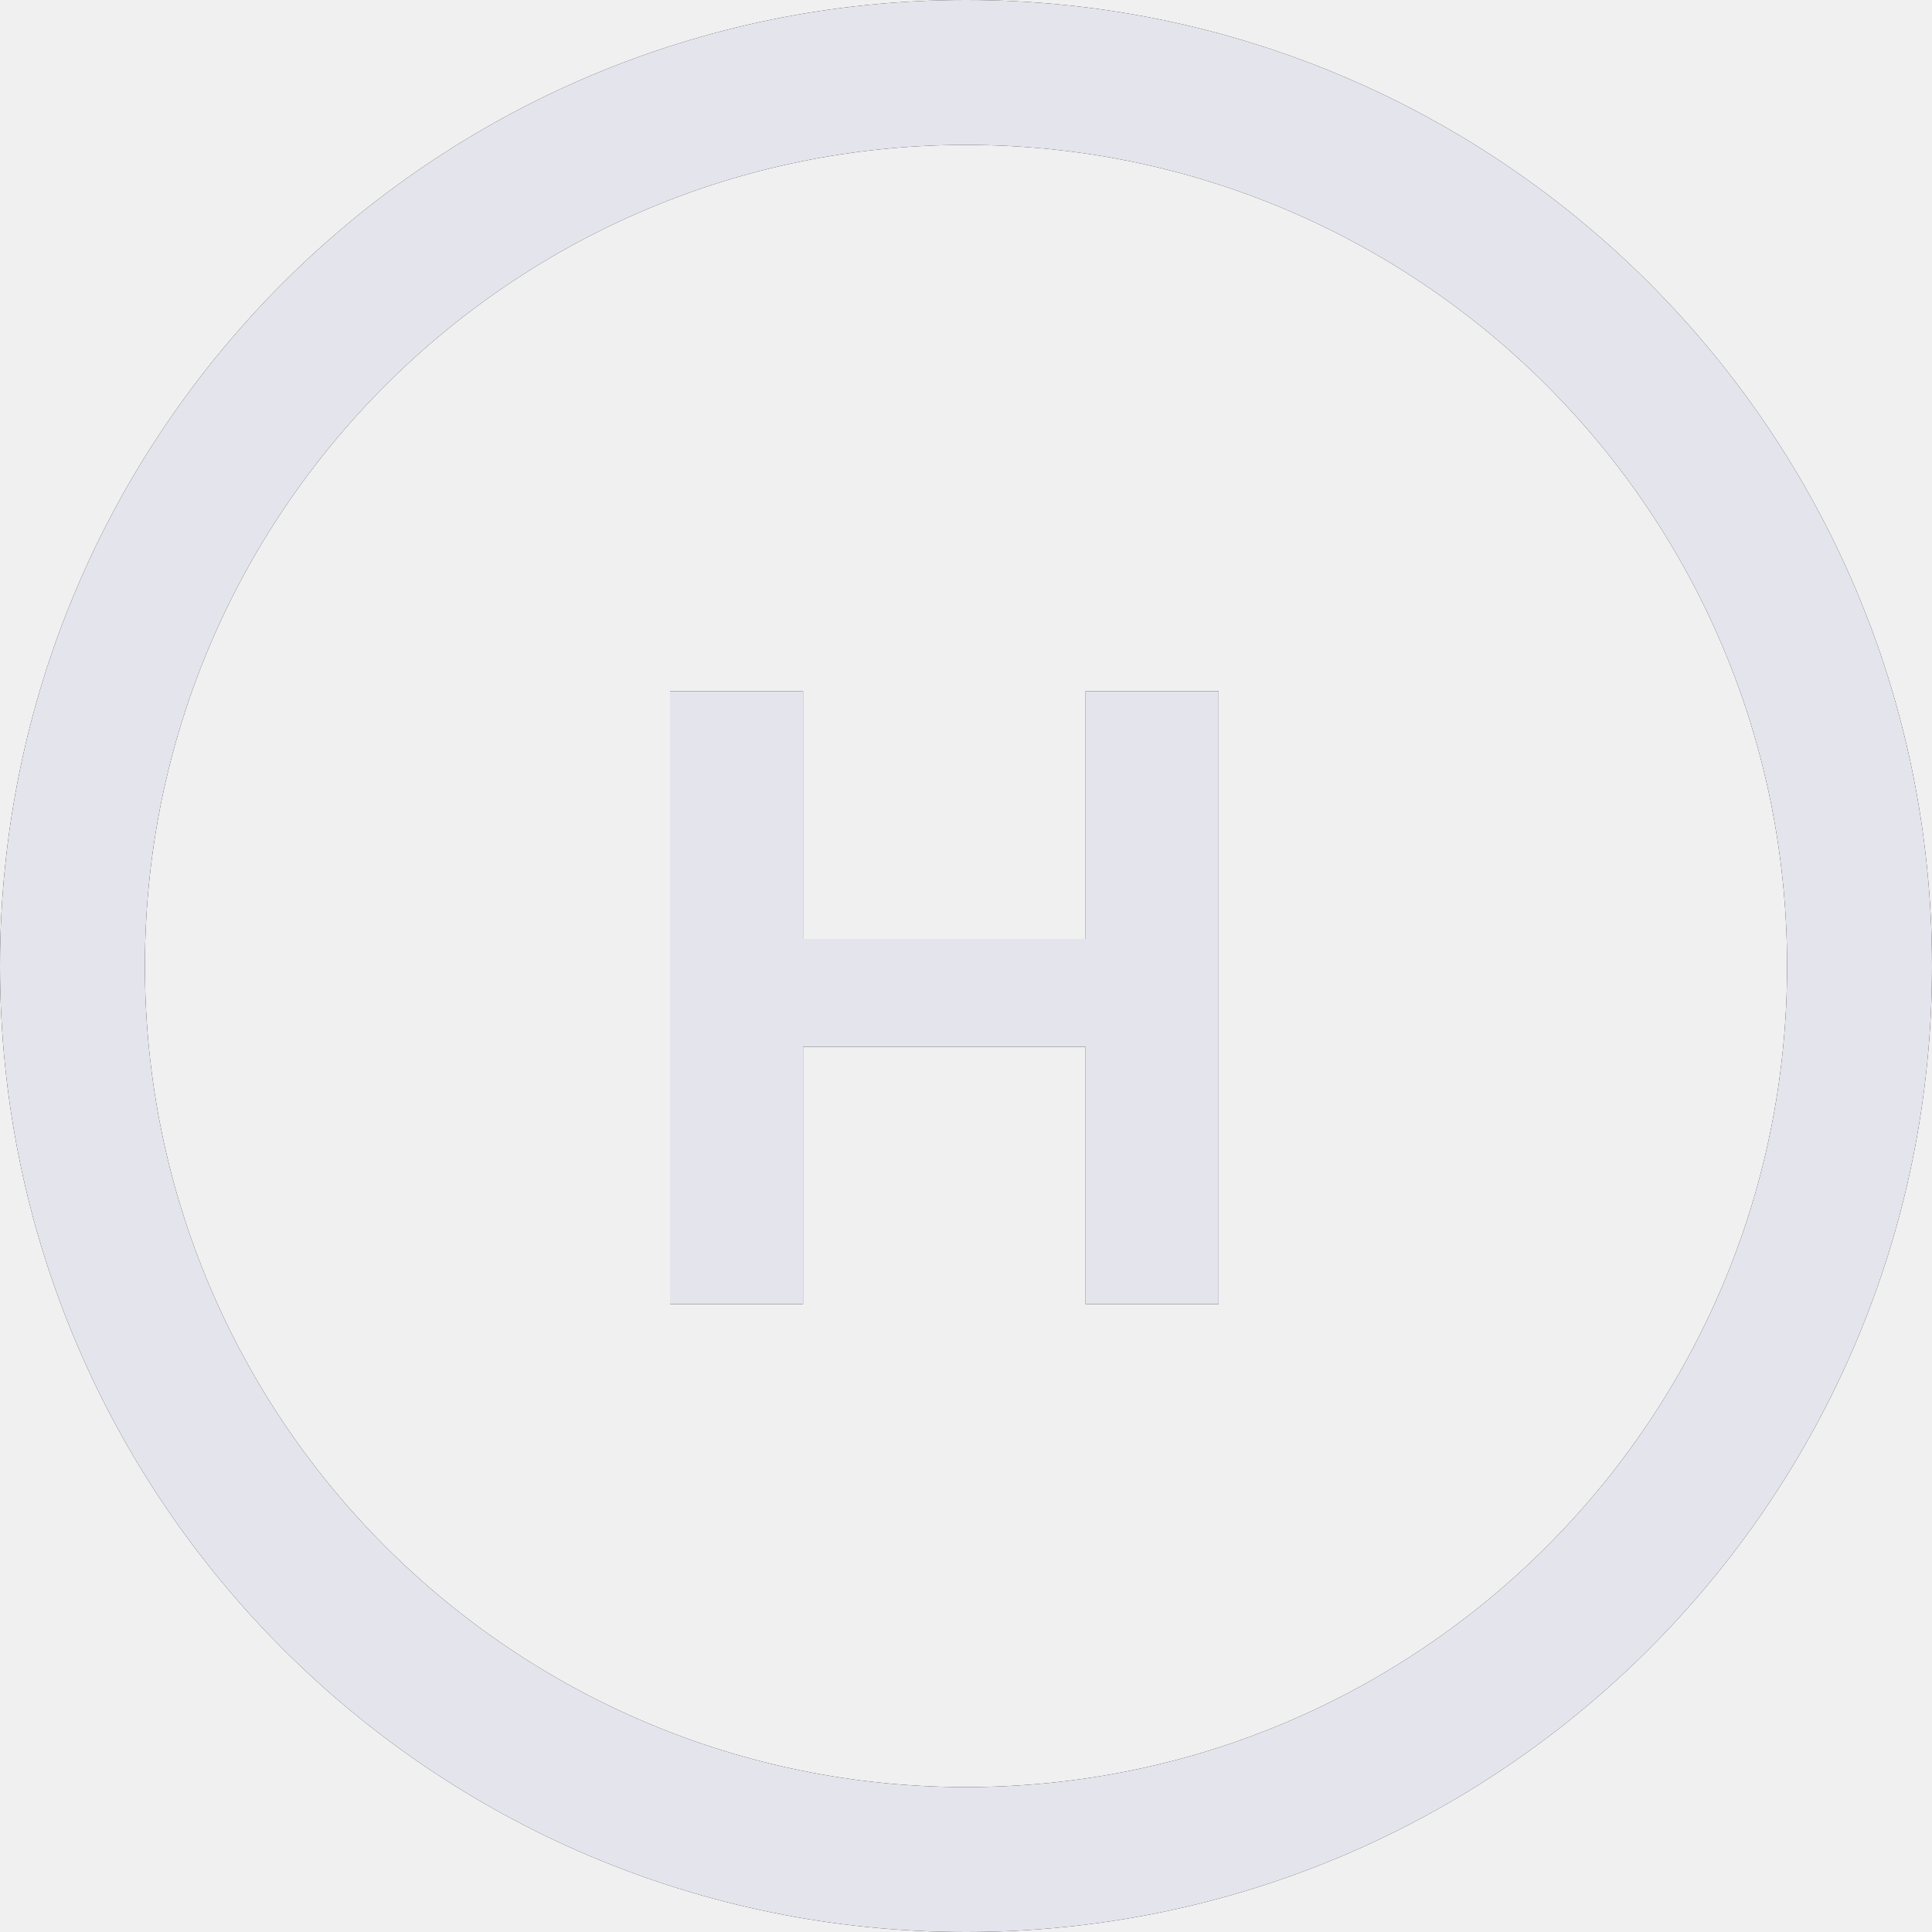
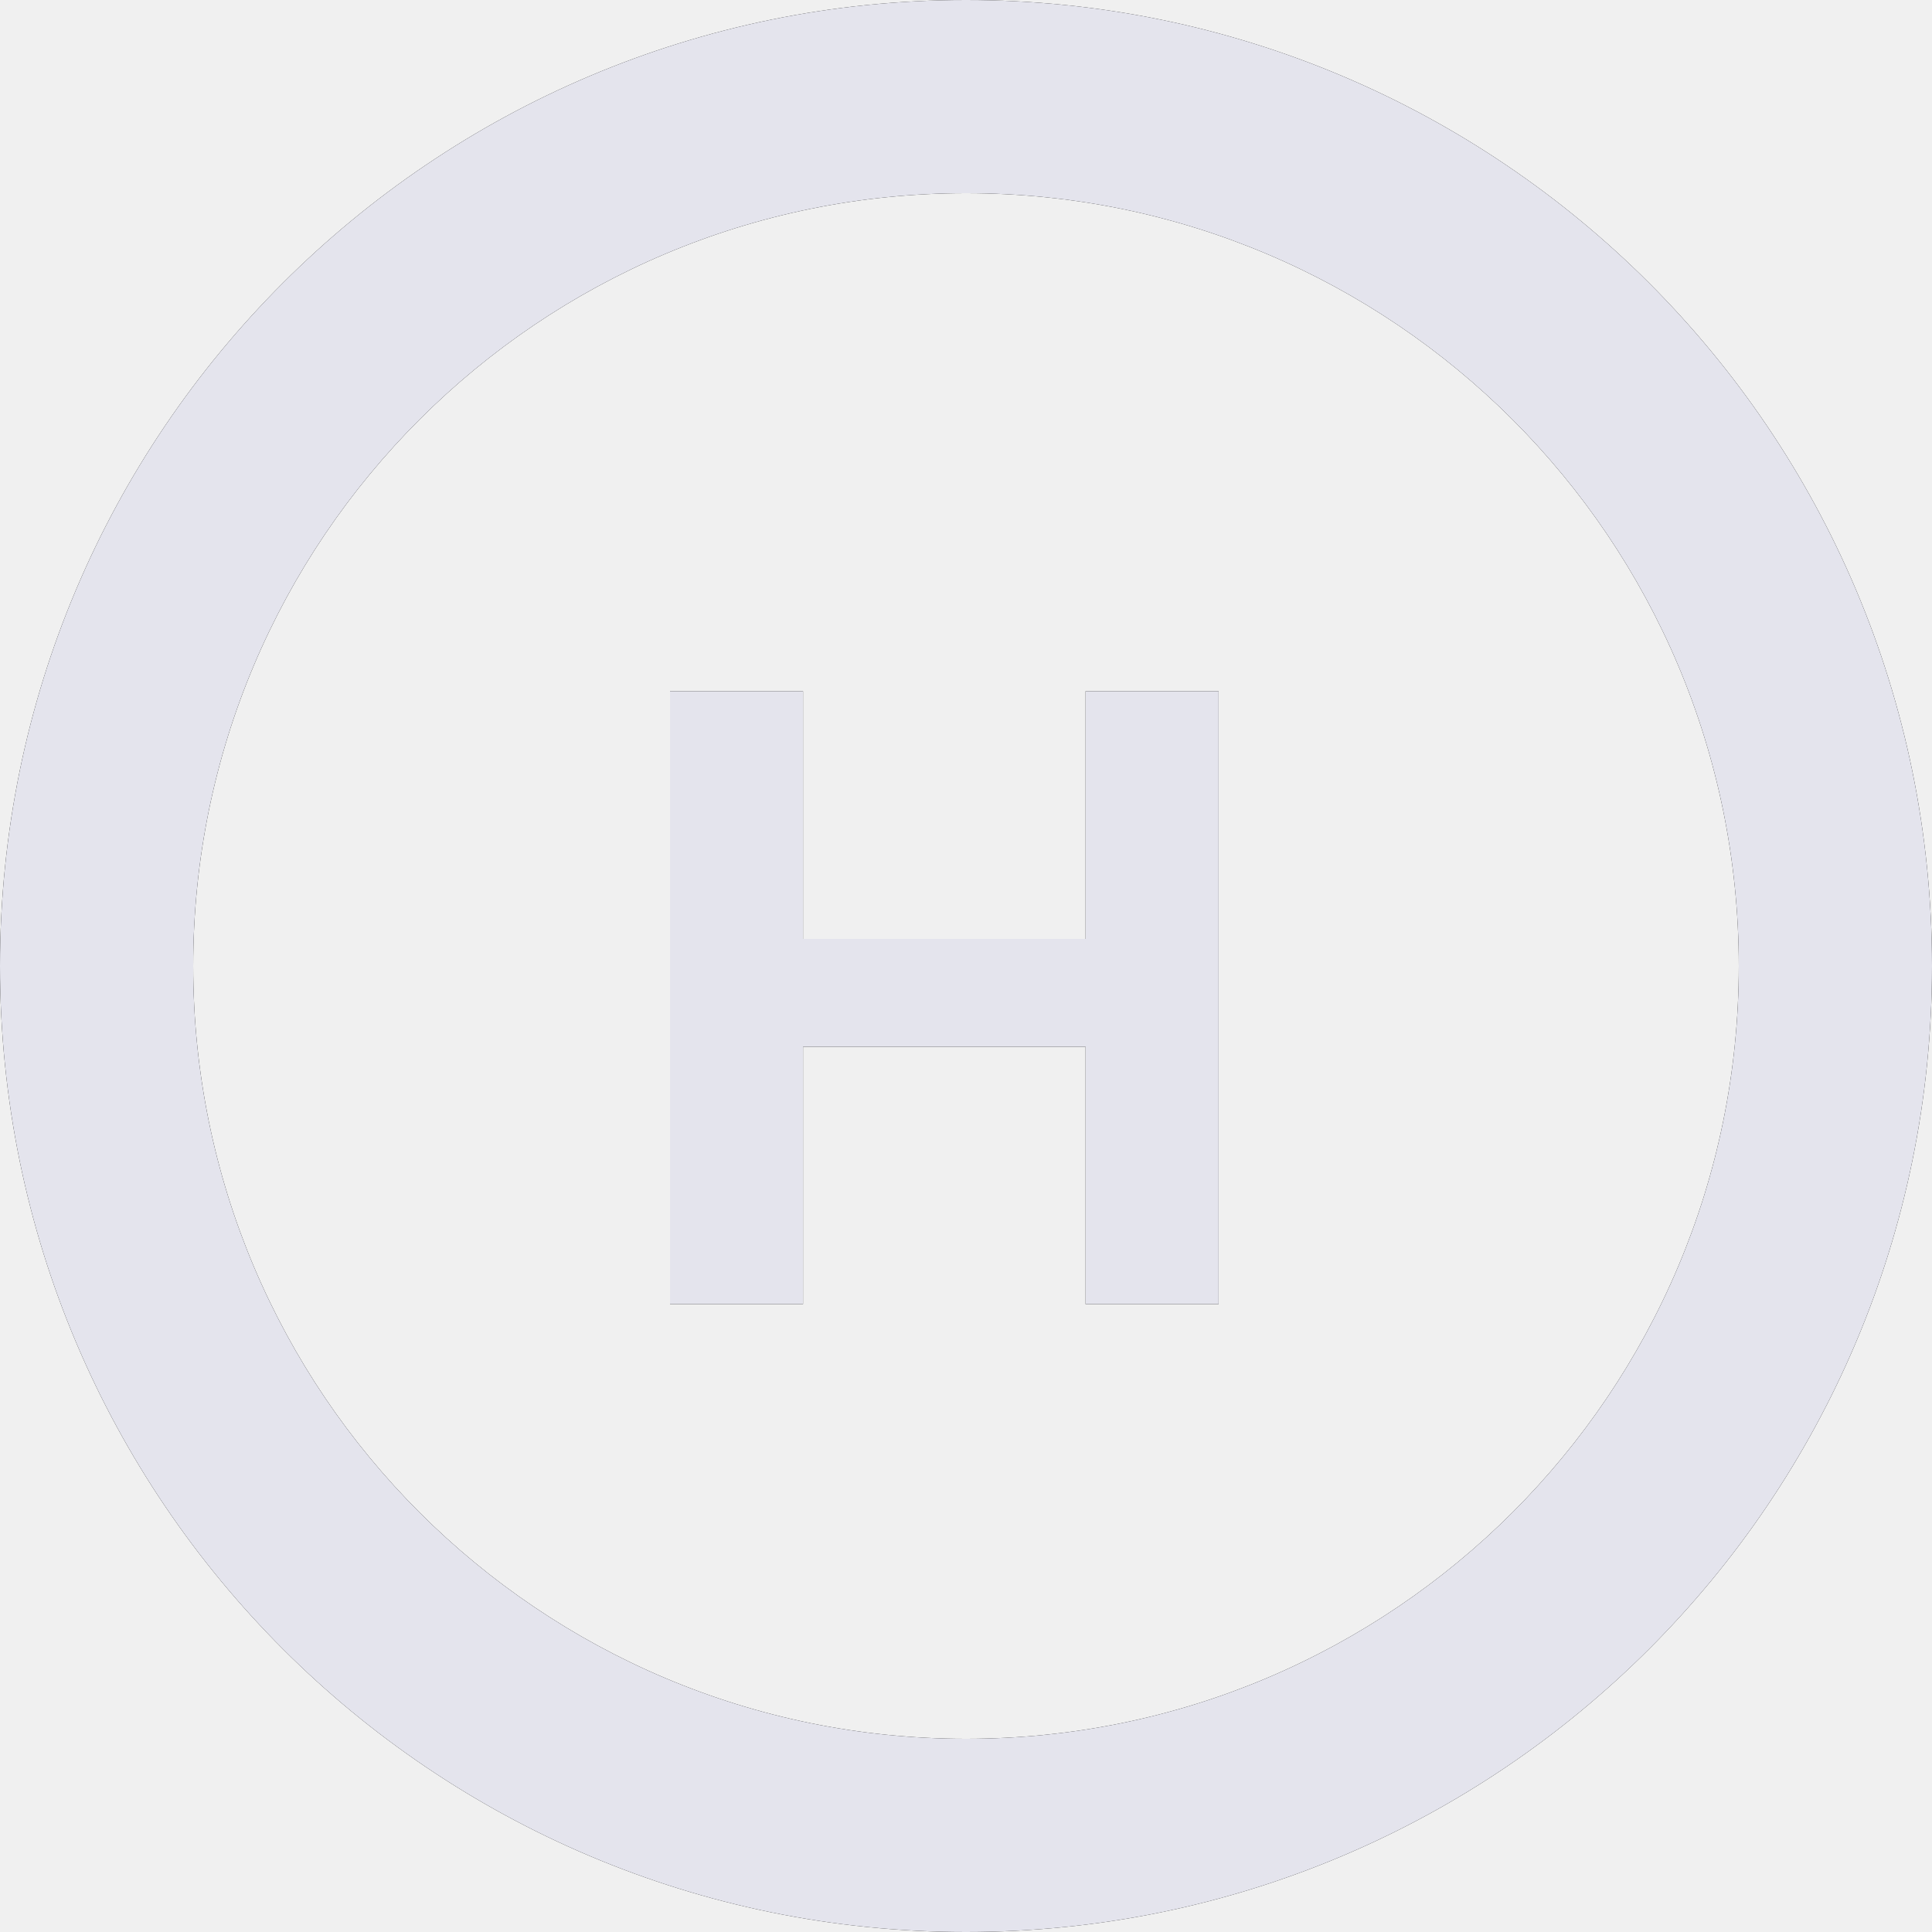
<svg xmlns="http://www.w3.org/2000/svg" xmlns:xlink="http://www.w3.org/1999/xlink" width="20" height="20" viewBox="0 0 20 20">
  <defs>
-     <path id="a" d="M10 0c5.523 0 10 4.477 10 10s-4.477 10-10 10S0 15.523 0 10 4.477 0 10 0zm0 1.5a8.5 8.5 0 1 0 0 17 8.5 8.5 0 0 0 0-17zm1.238 5.655h1.377V13.5h-1.377v-2.664H8.313V13.5H6.936V7.155h1.377V9.72h2.925V7.155z" />
+     <path id="a" d="M10 0c5.523 0 10 4.477 10 10s-4.477 10-10 10S0 15.523 0 10 4.477 0 10 0zm0 2a8 8 0 1 0 0 16 8 8 0 0 0 0-16zm1.238 5.155h1.377V13.5h-1.377v-2.664H8.313V13.5H6.936V7.155h1.377V9.72h2.925V7.155z" />
  </defs>
  <g fill="none" fill-rule="evenodd">
    <mask id="b" fill="#fff">
      <use xlink:href="#a" />
    </mask>
    <use fill="#000" fill-rule="nonzero" xlink:href="#a" />
    <g fill="#E4E4ED" mask="url(#b)">
      <path d="M0 0h20v20H0z" />
    </g>
  </g>
</svg>
